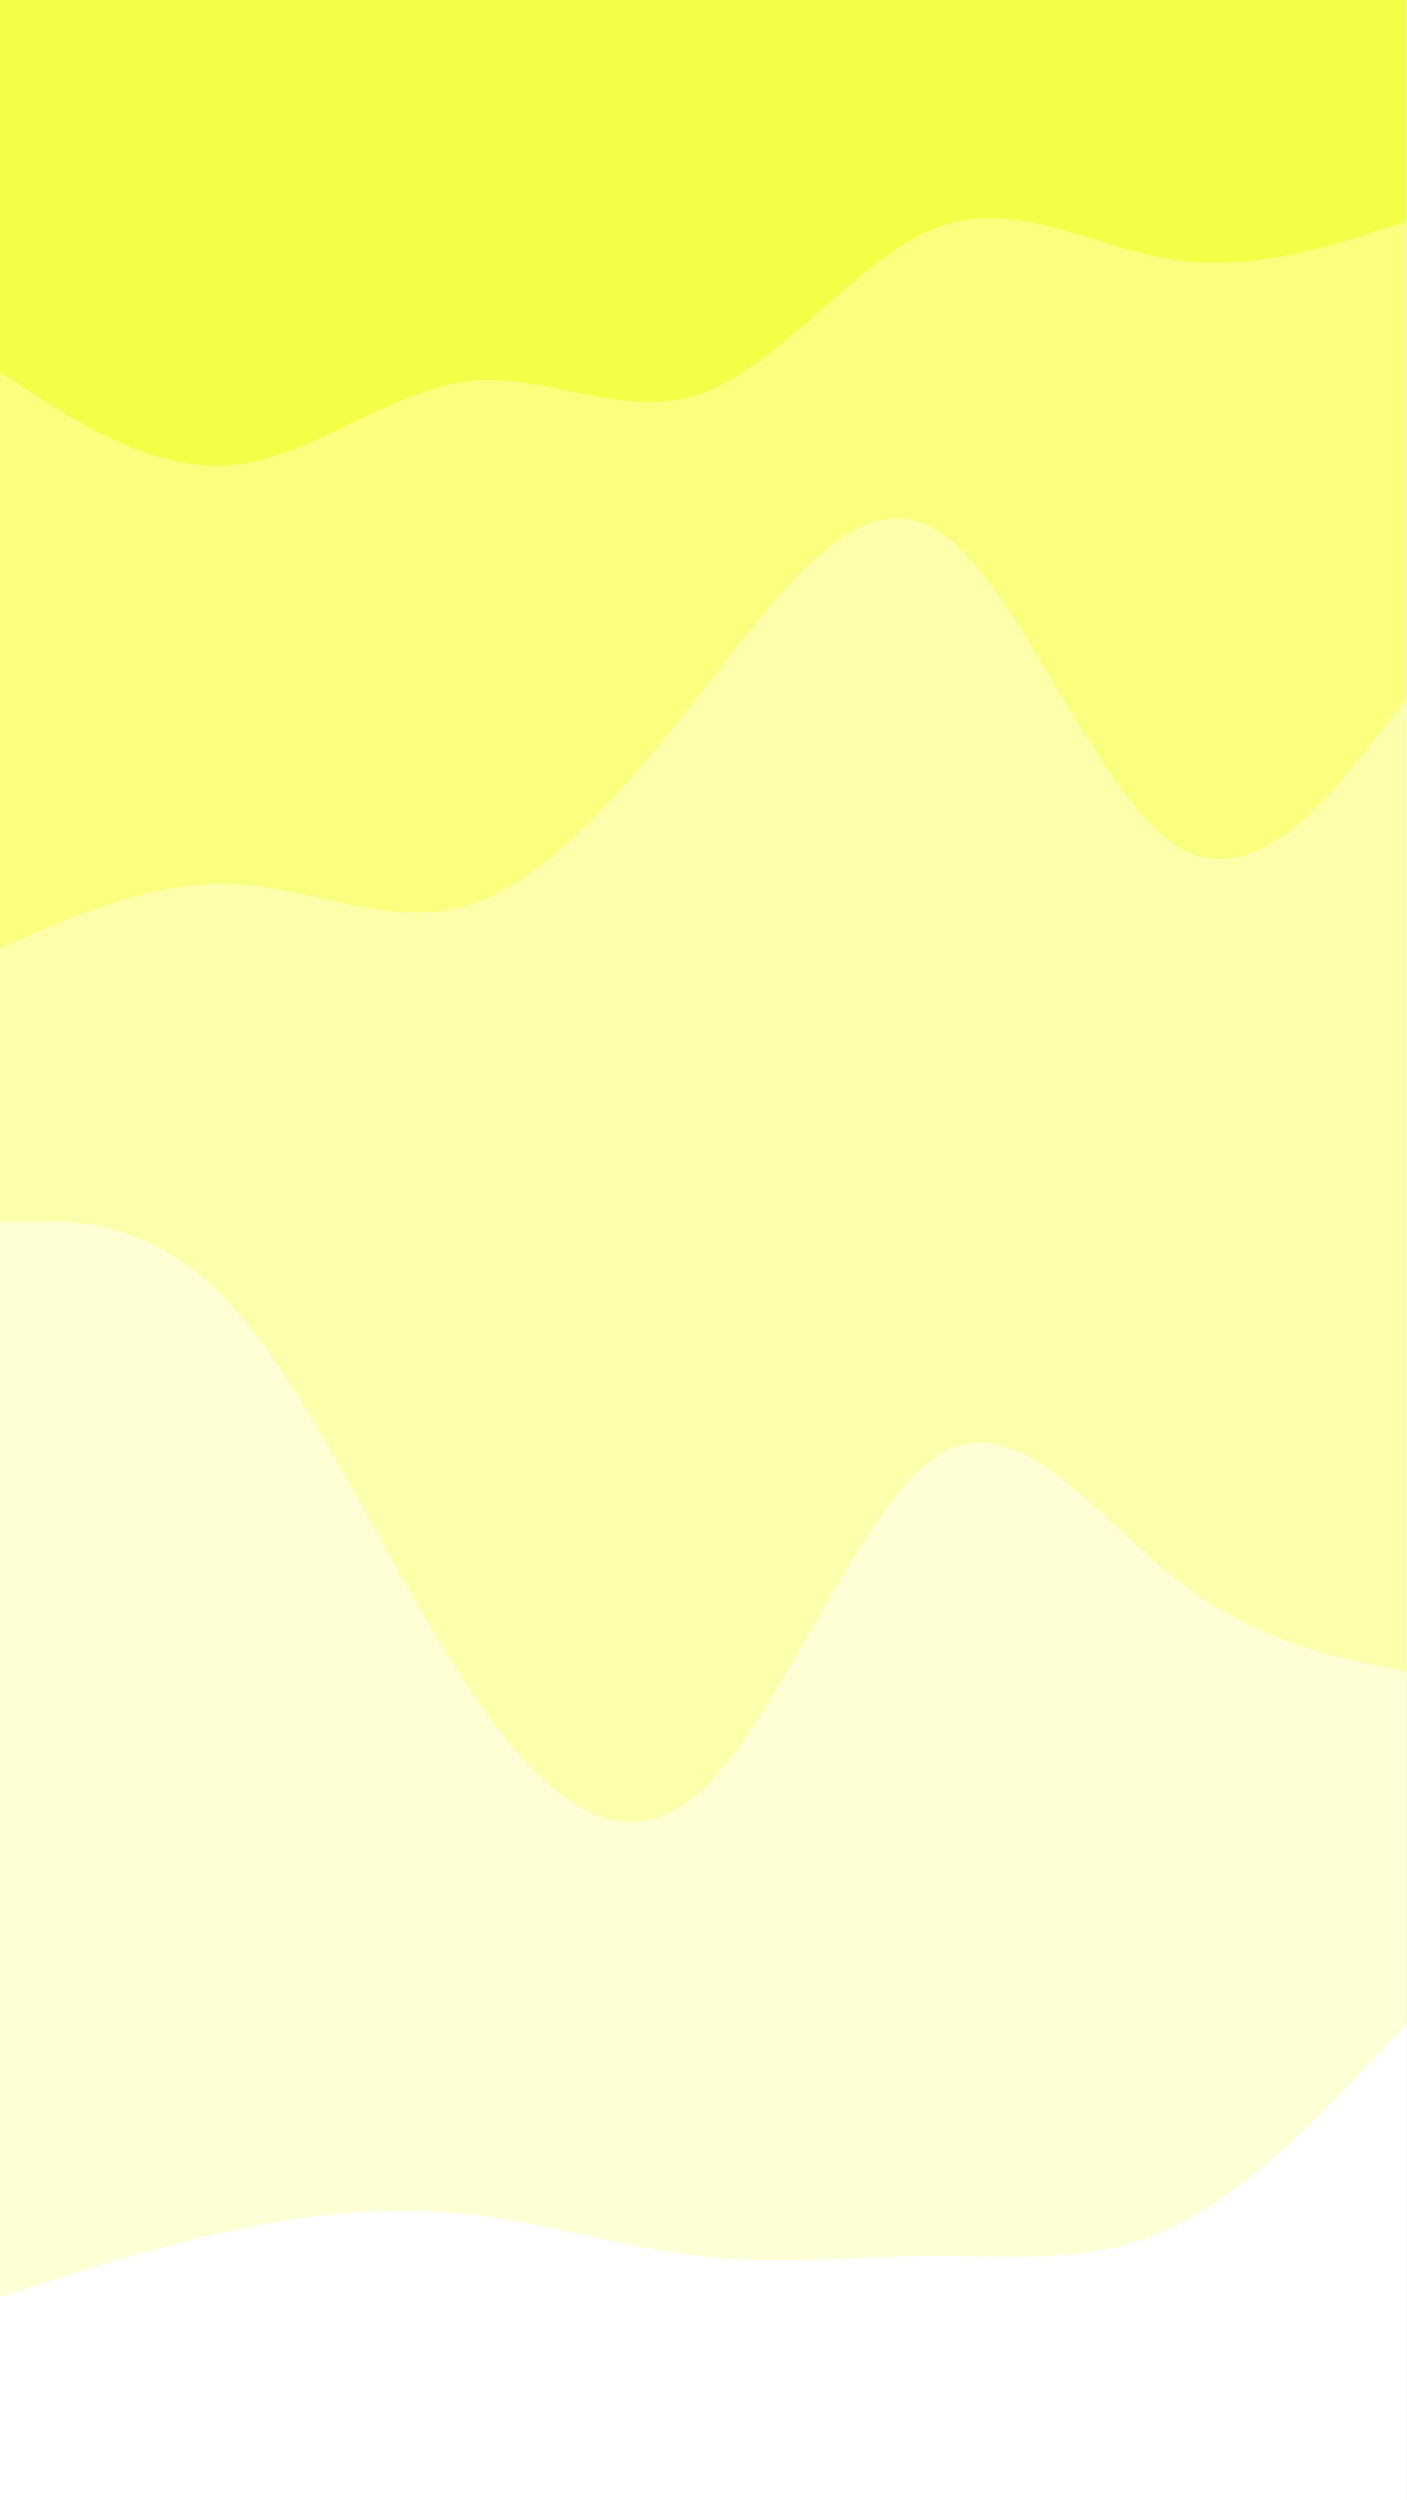
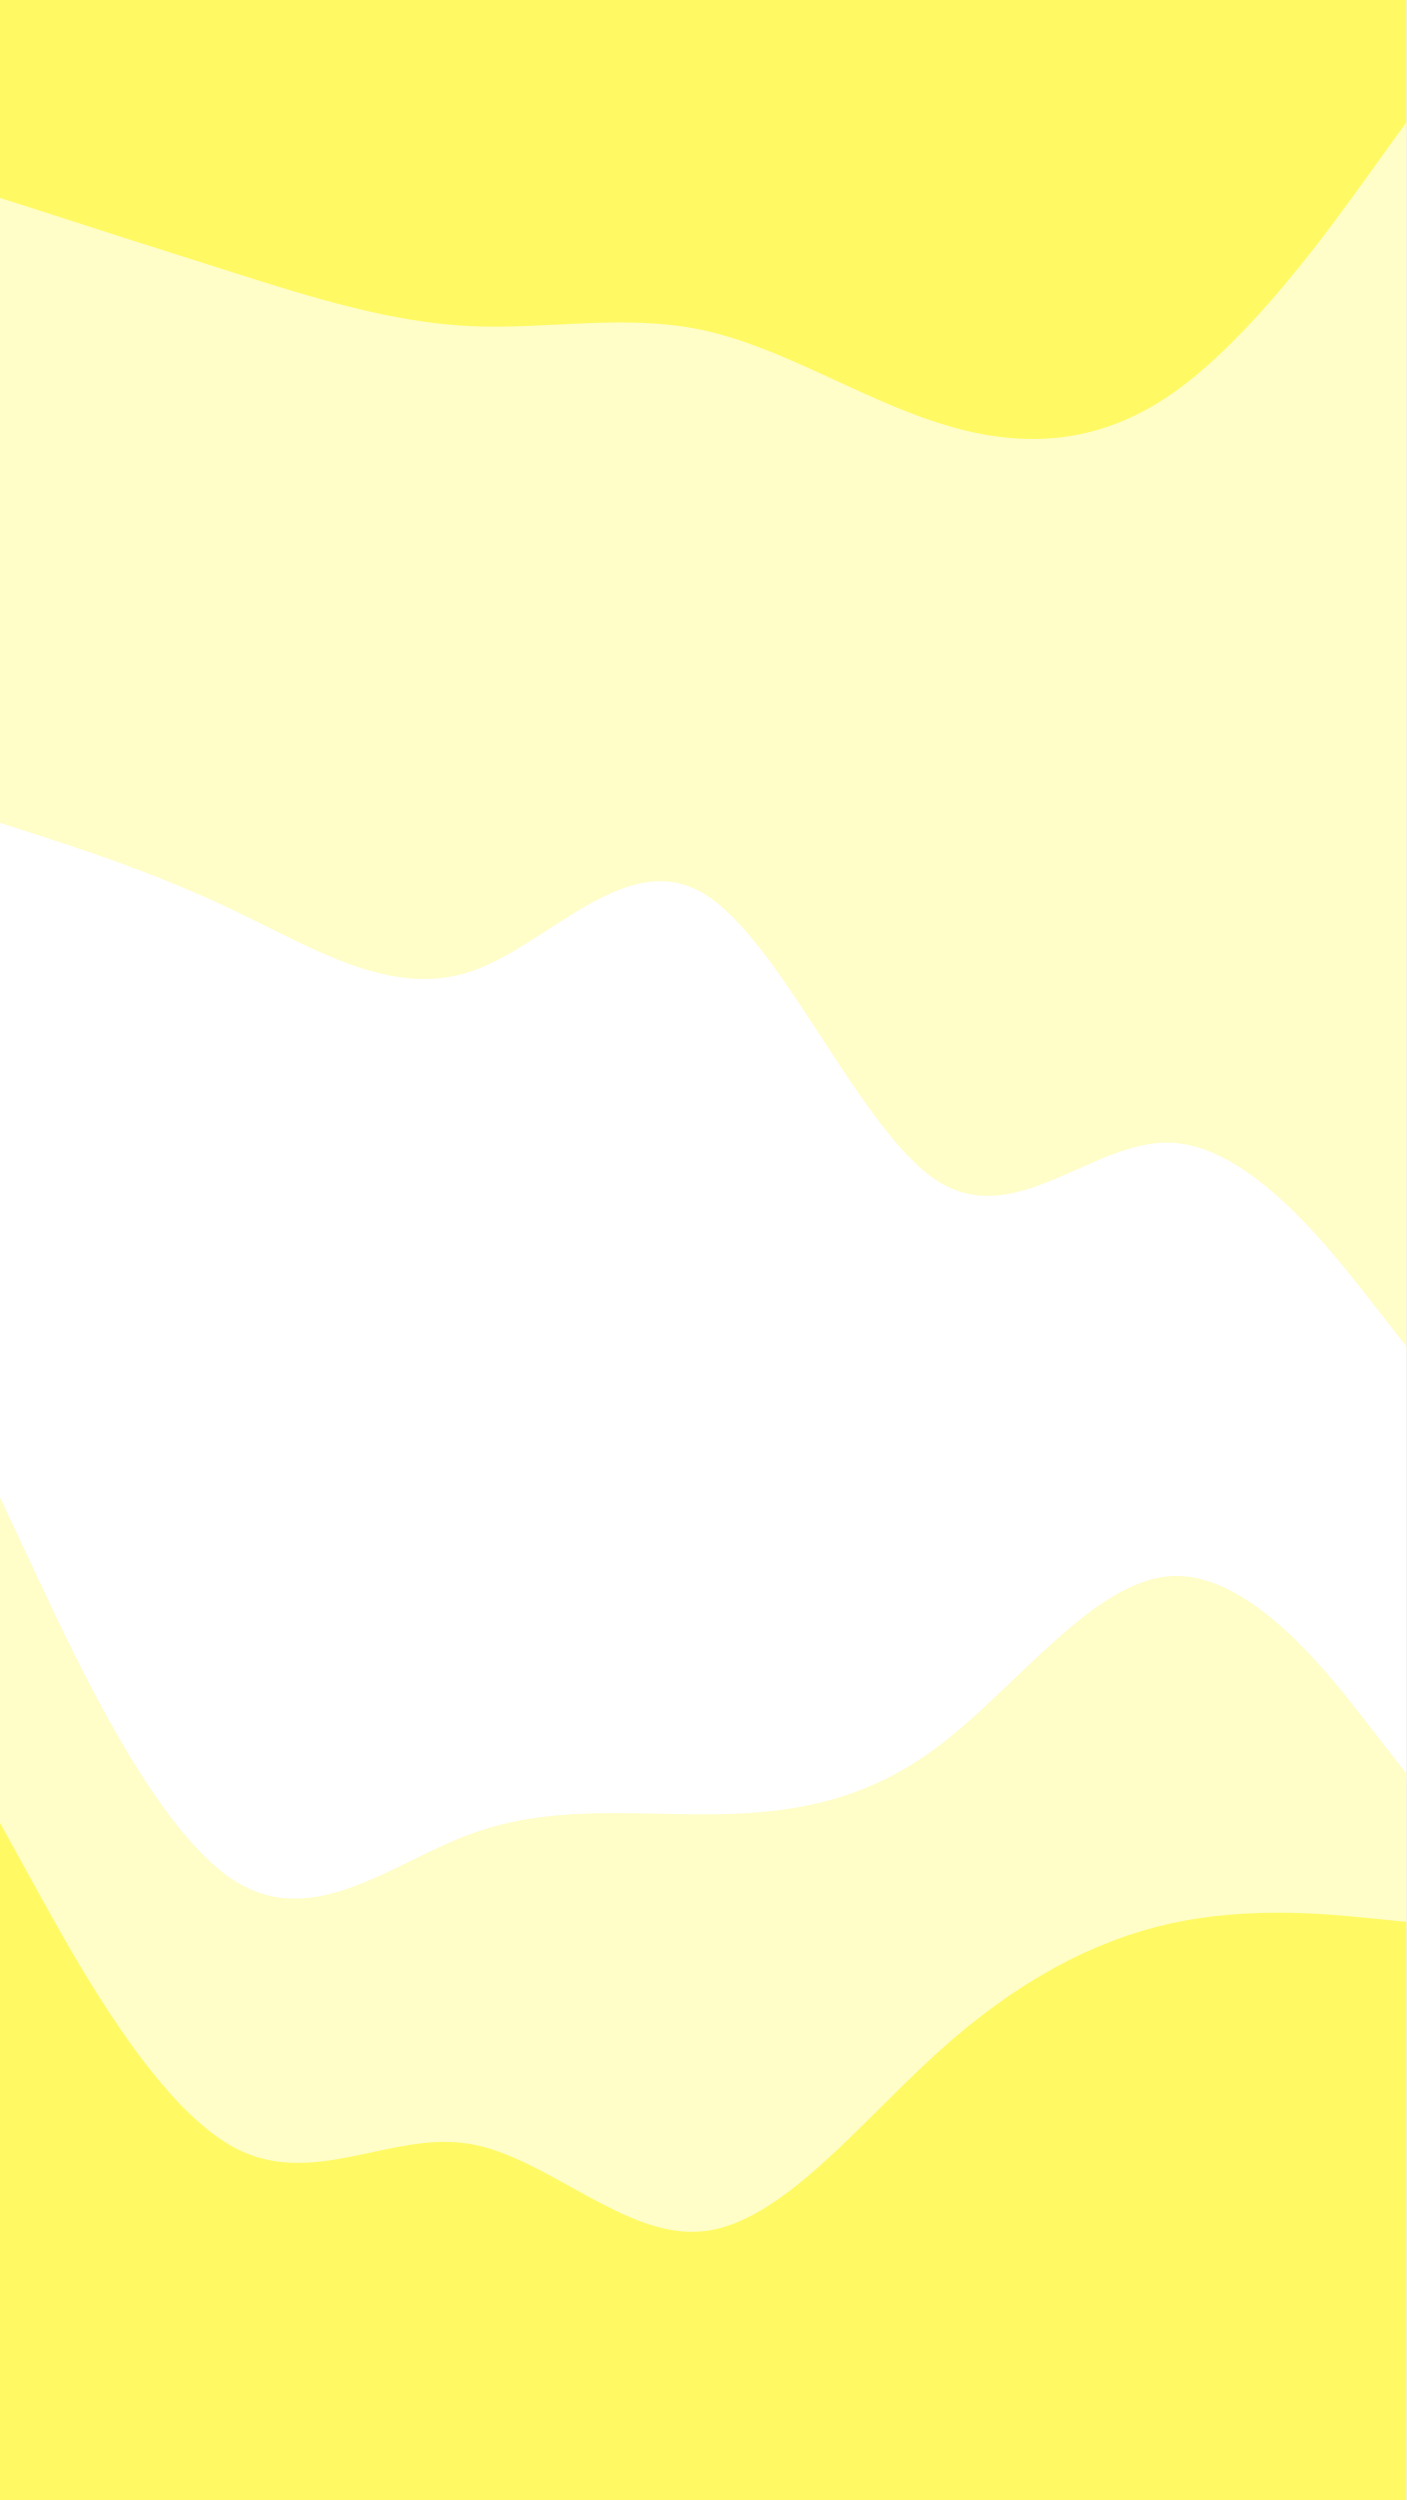
<svg xmlns="http://www.w3.org/2000/svg" id="visual" viewBox="0 0 540 960" width="540" height="960" version="1.1">
-   <path d="M0 145L15 154.7C30 164.3 60 183.7 90 180.5C120 177.3 150 151.7 180 148.3C210 145 240 164 270 152.8C300 141.7 330 100.3 360 89.2C390 78 420 97 450 101.7C480 106.3 510 96.7 525 91.8L540 87L540 0L525 0C510 0 480 0 450 0C420 0 390 0 360 0C330 0 300 0 270 0C240 0 210 0 180 0C150 0 120 0 90 0C60 0 30 0 15 0L0 0Z" fill="#f3ff47" />
-   <path d="M0 366L15 359.5C30 353 60 340 90 341.5C120 343 150 359 180 349.5C210 340 240 305 270 266.7C300 228.3 330 186.7 360 205.8C390 225 420 305 450 325.8C480 346.7 510 308.3 525 289.2L540 270L540 85L525 89.8C510 94.7 480 104.3 450 99.7C420 95 390 76 360 87.2C330 98.3 300 139.7 270 150.8C240 162 210 143 180 146.3C150 149.7 120 175.3 90 178.5C60 181.7 30 162.3 15 152.7L0 143Z" fill="#faff7d" />
-   <path d="M0 471L15 471C30 471 60 471 90 504.7C120 538.3 150 605.7 180 650.5C210 695.3 240 717.7 270 688.8C300 660 330 580 360 560.8C390 541.7 420 583.3 450 607.3C480 631.3 510 637.7 525 640.8L540 644L540 268L525 287.2C510 306.3 480 344.7 450 323.8C420 303 390 223 360 203.8C330 184.7 300 226.3 270 264.7C240 303 210 338 180 347.5C150 357 120 341 90 339.5C60 338 30 351 15 357.5L0 364Z" fill="#feffaa" />
-   <path d="M0 884L15 879.2C30 874.3 60 864.7 90 858.3C120 852 150 849 180 852.3C210 855.7 240 865.3 270 868.5C300 871.7 330 868.3 360 868.3C390 868.3 420 871.7 450 857.3C480 843 510 811 525 795L540 779L540 642L525 638.8C510 635.7 480 629.3 450 605.3C420 581.3 390 539.7 360 558.8C330 578 300 658 270 686.8C240 715.7 210 693.3 180 648.5C150 603.7 120 536.3 90 502.7C60 469 30 469 15 469L0 469Z" fill="#ffffd5" />
-   <path d="M0 961L15 961C30 961 60 961 90 961C120 961 150 961 180 961C210 961 240 961 270 961C300 961 330 961 360 961C390 961 420 961 450 961C480 961 510 961 525 961L540 961L540 777L525 793C510 809 480 841 450 855.3C420 869.7 390 866.3 360 866.3C330 866.3 300 869.7 270 866.5C240 863.3 210 853.7 180 850.3C150 847 120 850 90 856.3C60 862.7 30 872.3 15 877.2L0 882Z" fill="#ffffff" />
+   <path d="M0 78L15 82.8C30 87.7 60 97.3 90 106.8C120 116.3 150 125.7 180 127.2C210 128.7 240 122.3 270 128.8C300 135.3 330 154.7 360 164.3C390 174 420 174 450 153.2C480 132.3 510 90.7 525 69.8L540 49L540 0L525 0C510 0 480 0 450 0C420 0 390 0 360 0C330 0 300 0 270 0C240 0 210 0 180 0C150 0 120 0 90 0C60 0 30 0 15 0L0 0Z" fill="#fffa64" />
+   <path d="M0 318L15 322.8C30 327.7 60 337.3 90 351.7C120 366 150 385 180 375.3C210 365.7 240 327.3 270 345C300 362.7 330 436.3 360 455.5C390 474.7 420 439.3 450 440.8C480 442.3 510 480.7 525 499.8L540 519L540 47L525 67.8C510 88.7 480 130.3 450 151.2C420 172 390 172 360 162.3C330 152.7 300 133.3 270 126.8C240 120.3 210 126.7 180 125.2C150 123.7 120 114.3 90 104.8C60 95.3 30 85.7 15 80.8L0 76Z" fill="#fffdc8" />
+   <path d="M0 577L15 609C30 641 60 705 90 724.2C120 743.3 150 717.7 180 706.5C210 695.3 240 698.7 270 698.7C300 698.7 330 695.3 360 672.8C390 650.3 420 608.7 450 607.2C480 605.7 510 644.3 525 663.7L540 683L540 517L525 497.8C510 478.7 480 440.3 450 438.8C420 437.3 390 472.7 360 453.5C330 434.3 300 360.7 270 343C240 325.3 210 363.7 180 373.3C150 383 120 364 90 349.7C60 335.3 30 325.7 15 320.8L0 316Z" fill="#ffffff" />
+   <path d="M0 702L15 729.2C30 756.3 60 810.7 90 826.7C120 842.7 150 820.3 180 825.2C210 830 240 862 270 858.8C300 855.7 330 817.3 360 790.2C390 763 420 747 450 740.5C480 734 510 737 525 738.5L540 740L540 681L525 661.7C510 642.3 480 603.7 450 605.2C420 606.7 390 648.3 360 670.8C330 693.3 300 696.7 270 696.7C240 696.7 210 693.3 180 704.5C150 715.7 120 741.3 90 722.2C60 703 30 639 15 607L0 575Z" fill="#fffdc8" />
+   <path d="M0 961L15 961C30 961 60 961 90 961C120 961 150 961 180 961C210 961 240 961 270 961C300 961 330 961 360 961C390 961 420 961 450 961C480 961 510 961 525 961L540 961L540 738L525 736.5C510 735 480 732 450 738.5C420 745 390 761 360 788.2C330 815.3 300 853.7 270 856.8C240 860 210 828 180 823.2C150 818.3 120 840.7 90 824.7C60 808.7 30 754.3 15 727.2L0 700Z" fill="#fffa64" />
</svg>
